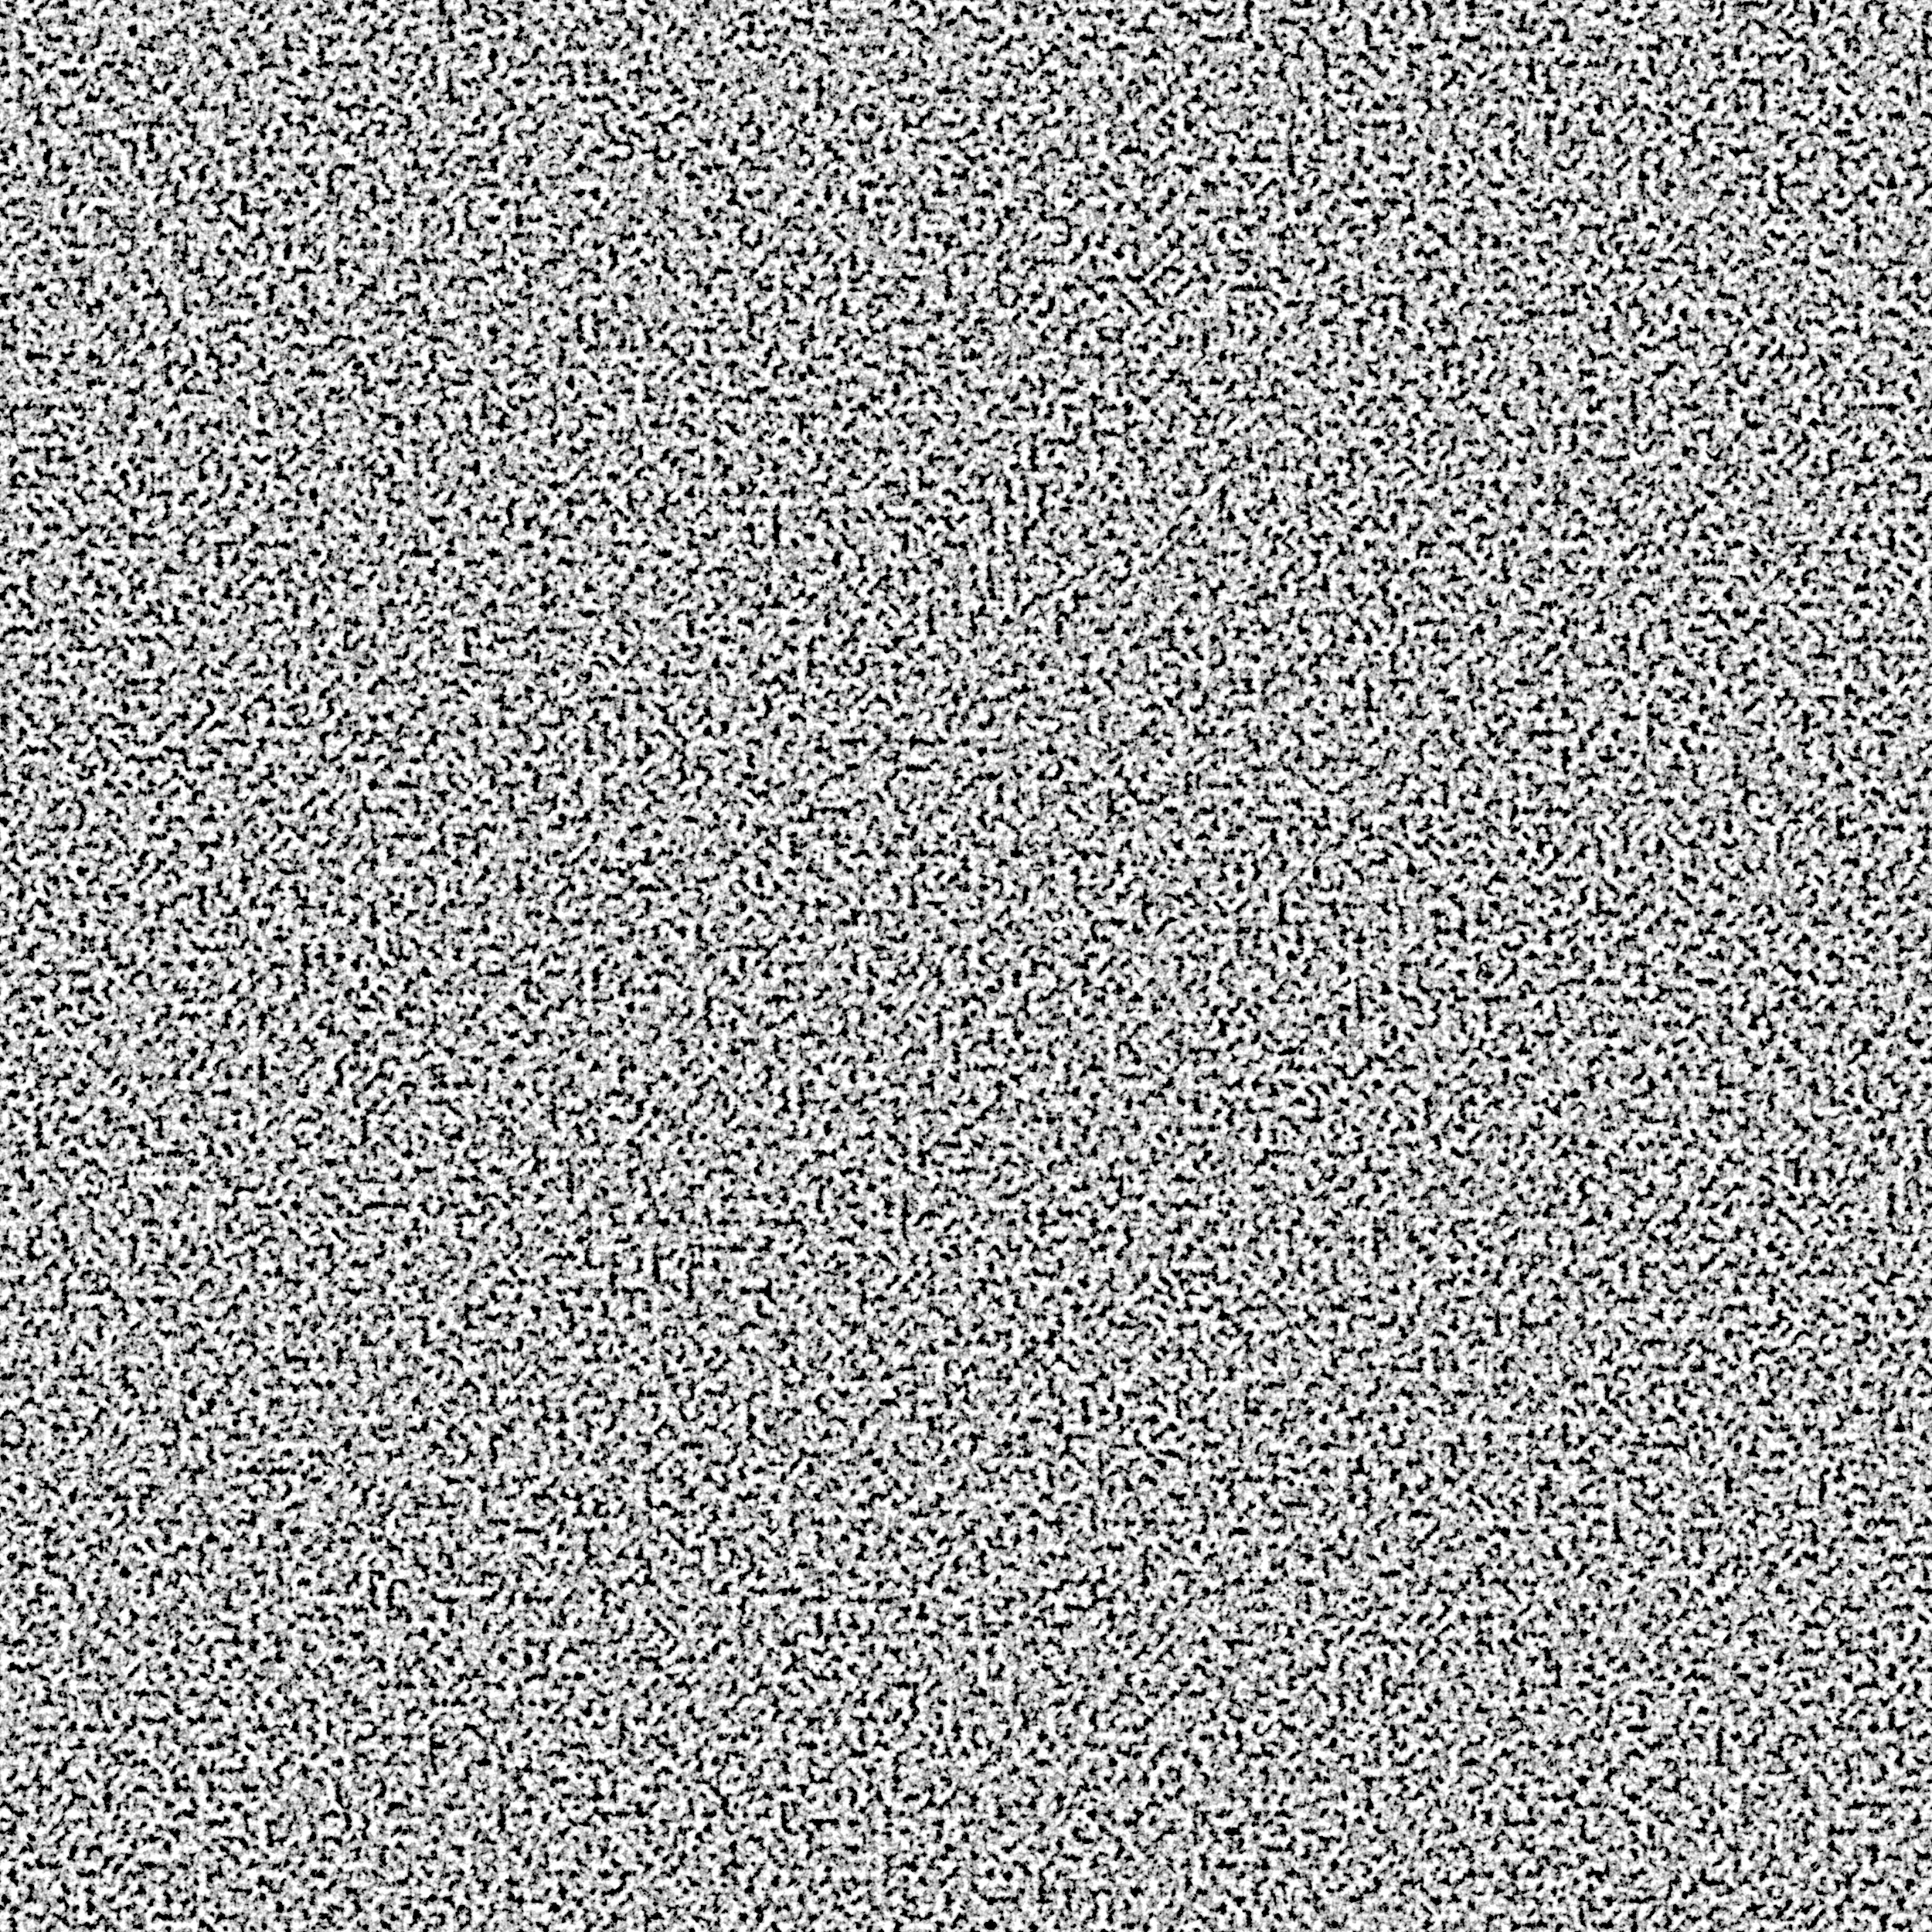
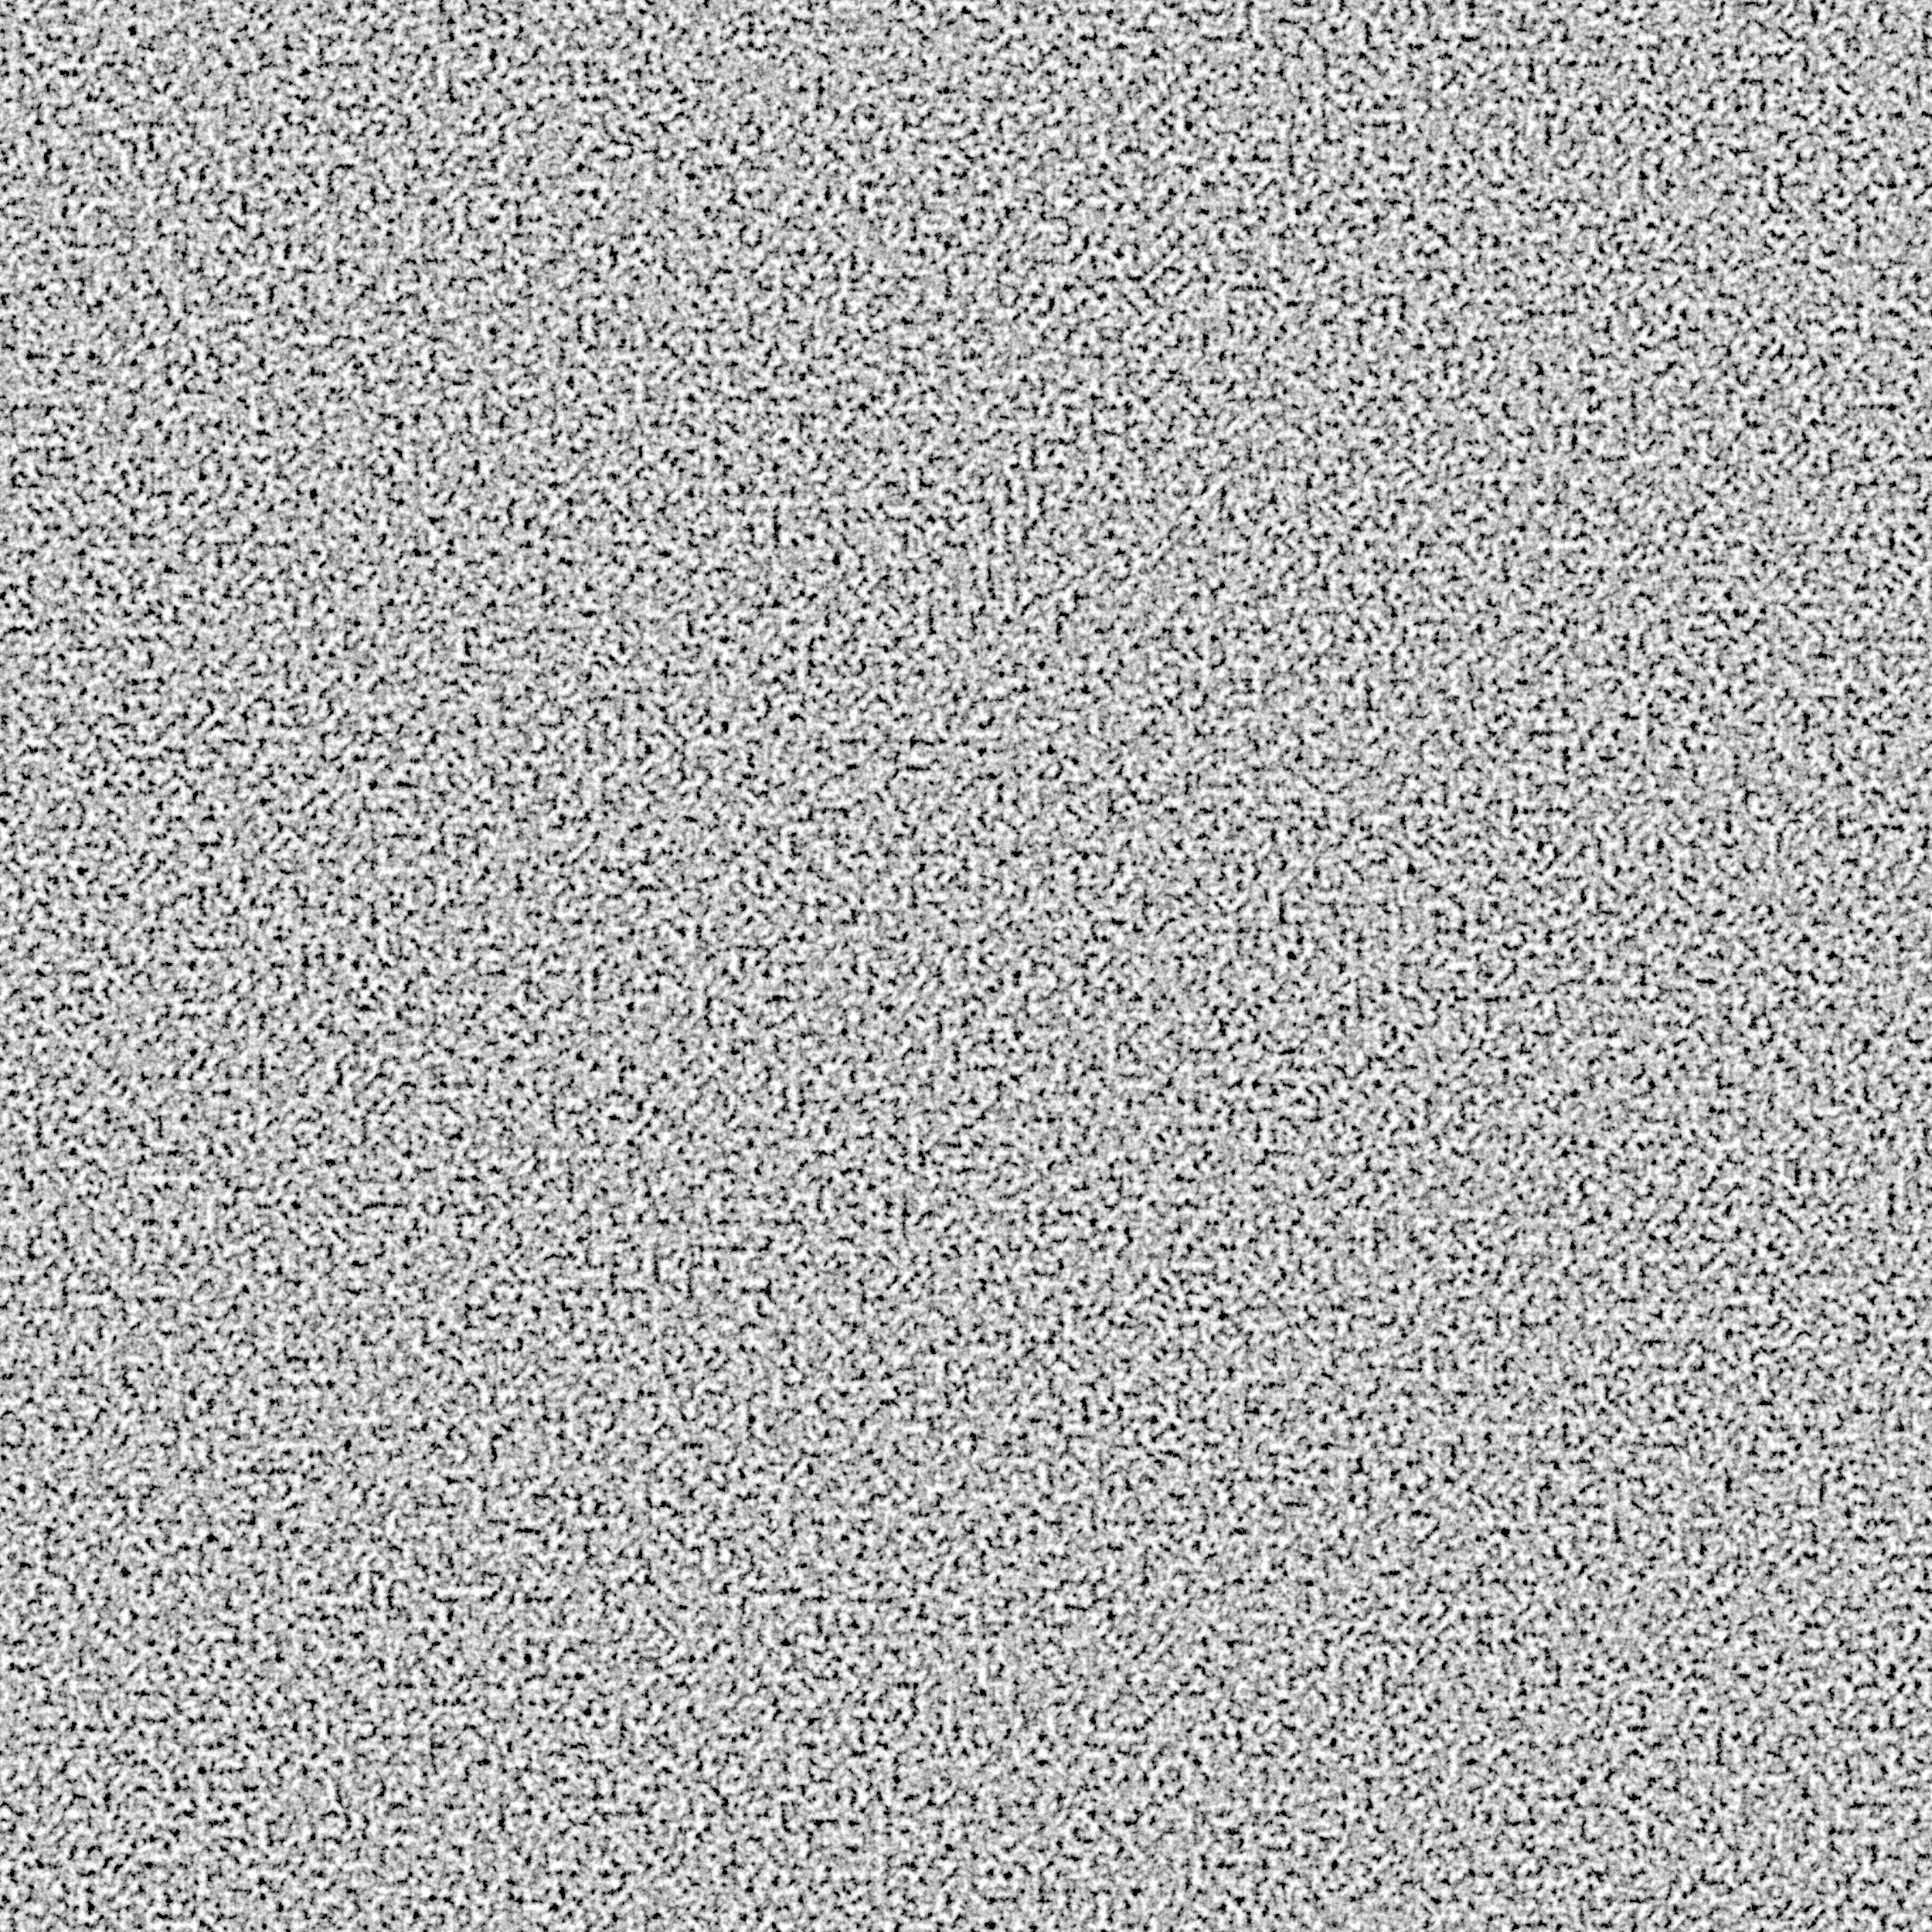
<svg xmlns="http://www.w3.org/2000/svg" width="256" height="256" viewBox="0 0 256 256">
  <filter id="grain" x="0" y="0" width="100%" height="100%">
    <feTurbulence type="fractalNoise" baseFrequency=".88" numOctaves="3" seed="19" stitchTiles="stitch" />
    <feColorMatrix type="matrix" values=".213 .715 .072 0 0 .213 .715 .072 0 0 .213 .715 .072 0 0 0 0 0 0 1" />
    <feComponentTransfer>
-       <feFuncR type="linear" slope="5" intercept="-2" />
-       <feFuncG type="linear" slope="5" intercept="-2" />
-       <feFuncB type="linear" slope="5" intercept="-2" />
+       <feFuncR type="linear" slope="3" intercept="-1" />
+       <feFuncG type="linear" slope="3" intercept="-1" />
+       <feFuncB type="linear" slope="3" intercept="-1" />
    </feComponentTransfer>
  </filter>
  <rect width="256" height="256" filter="url(#grain)" />
</svg>
